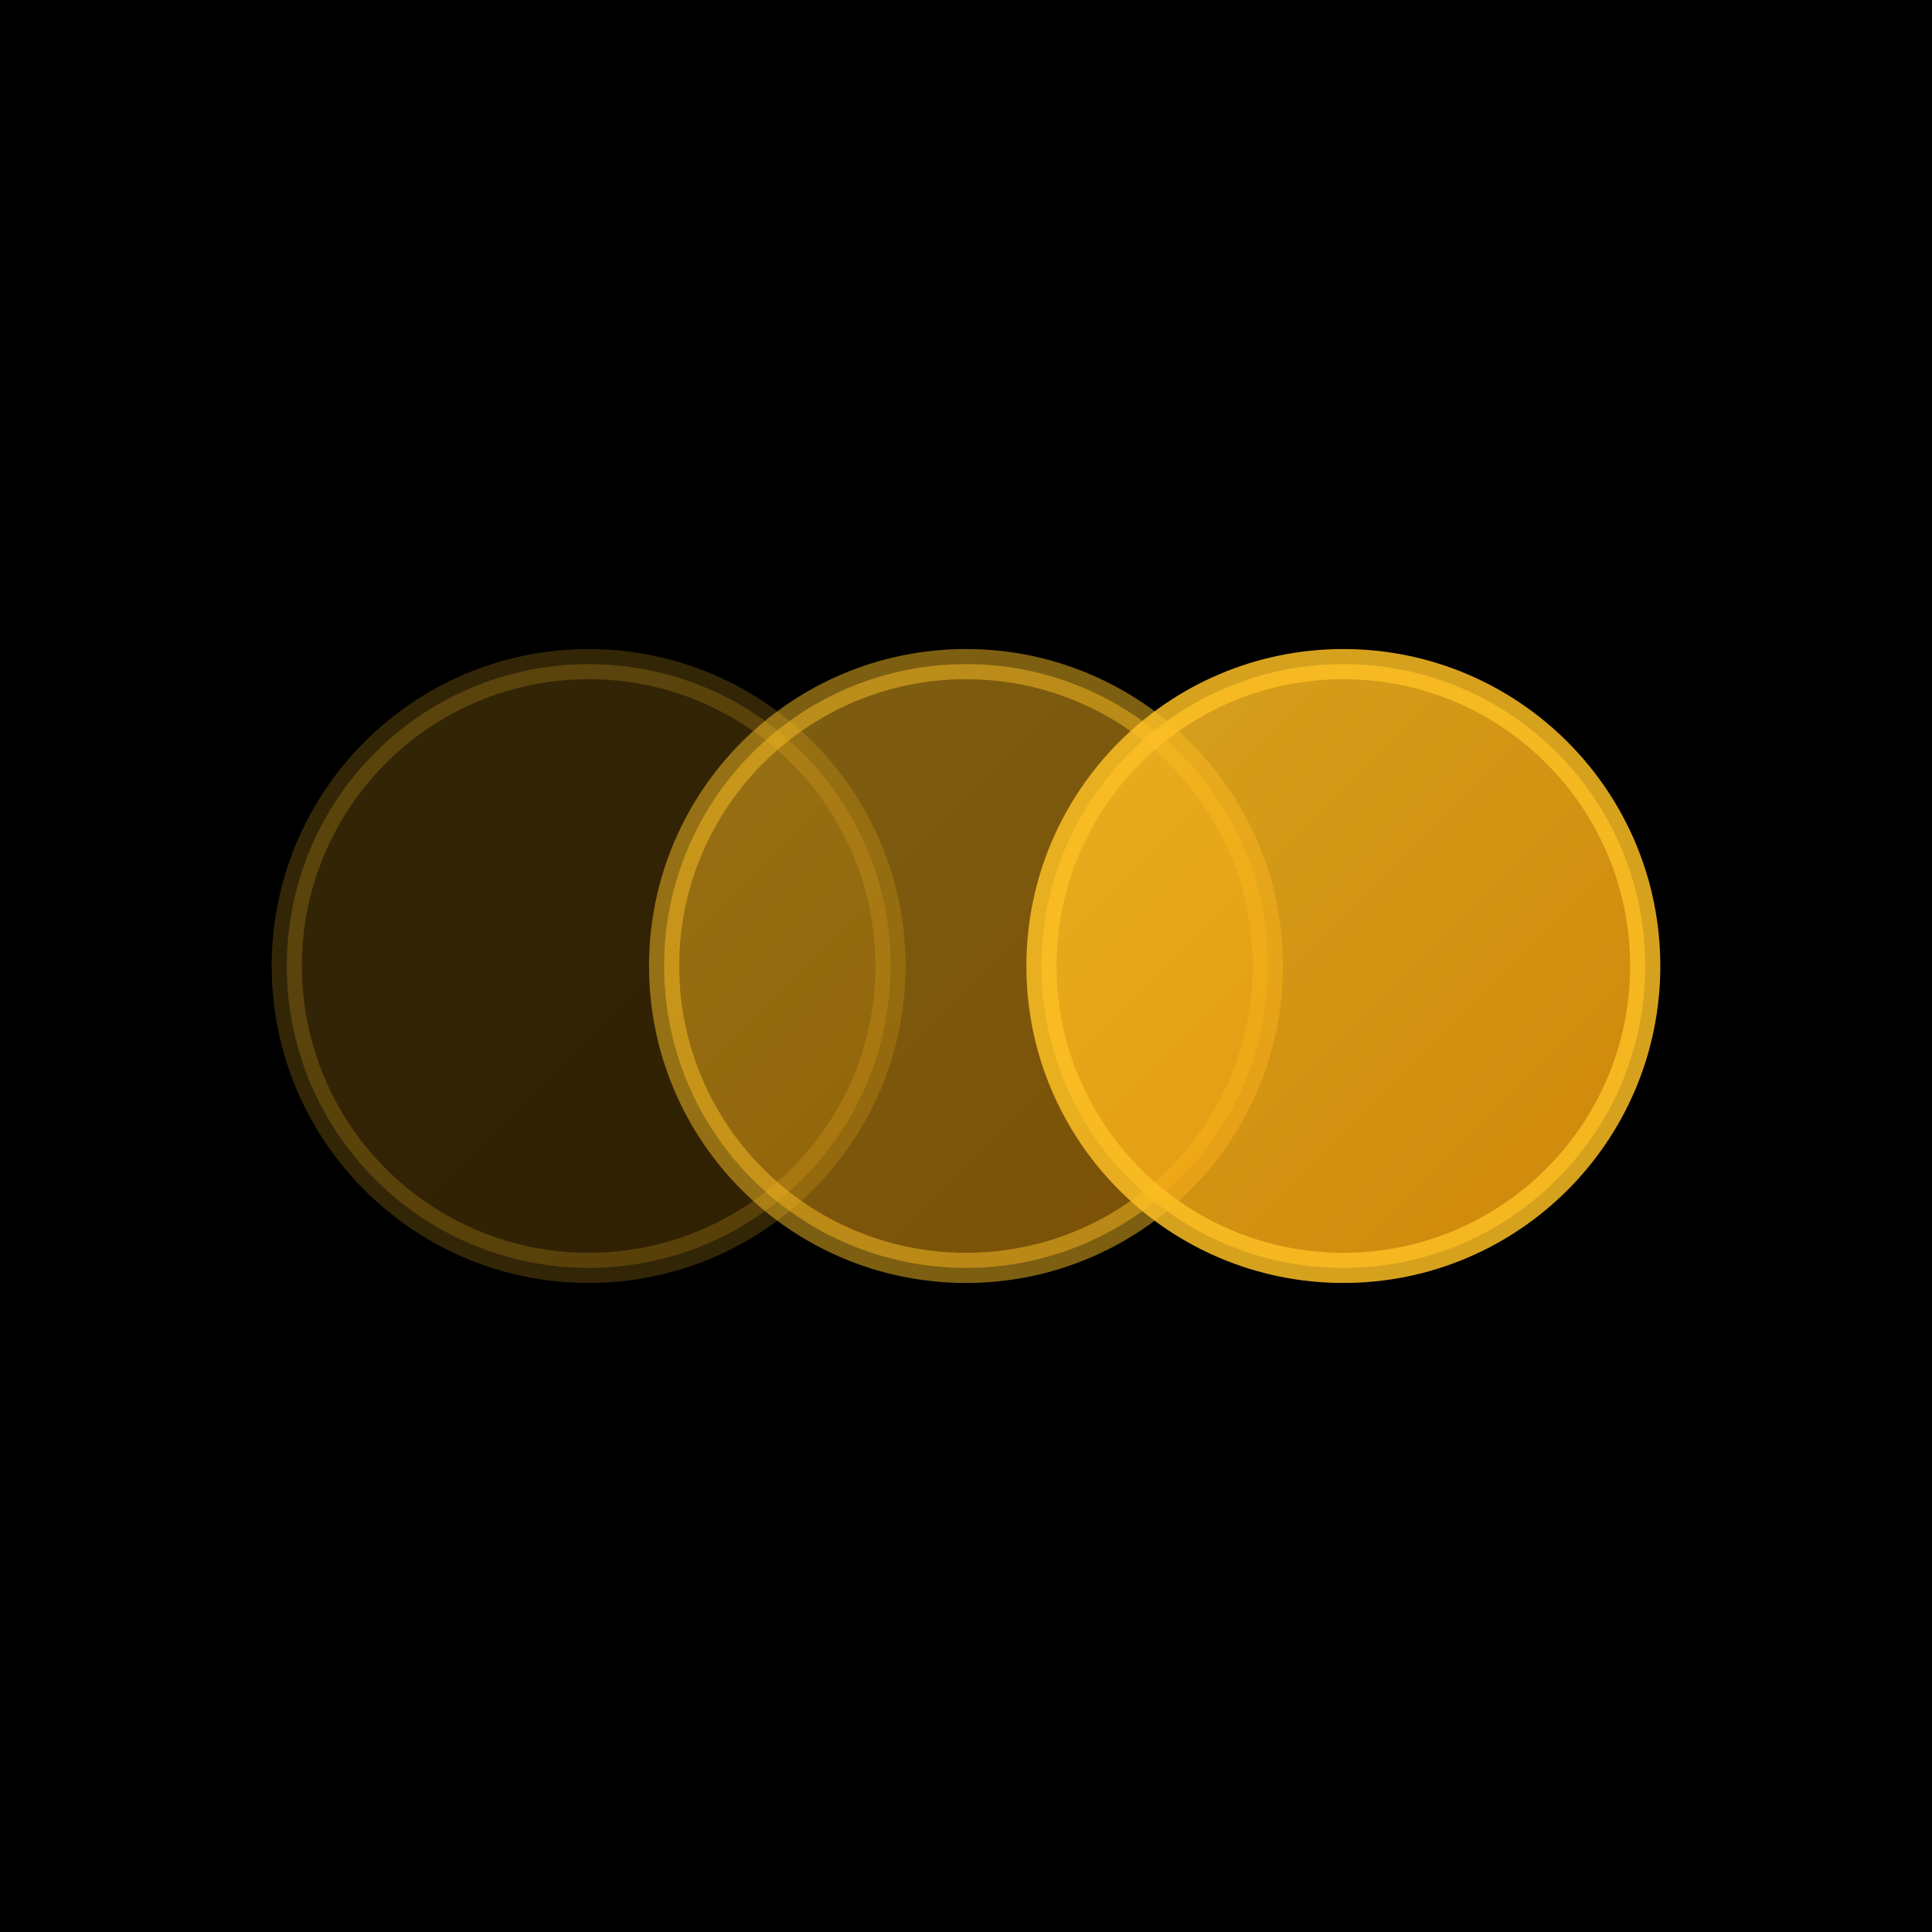
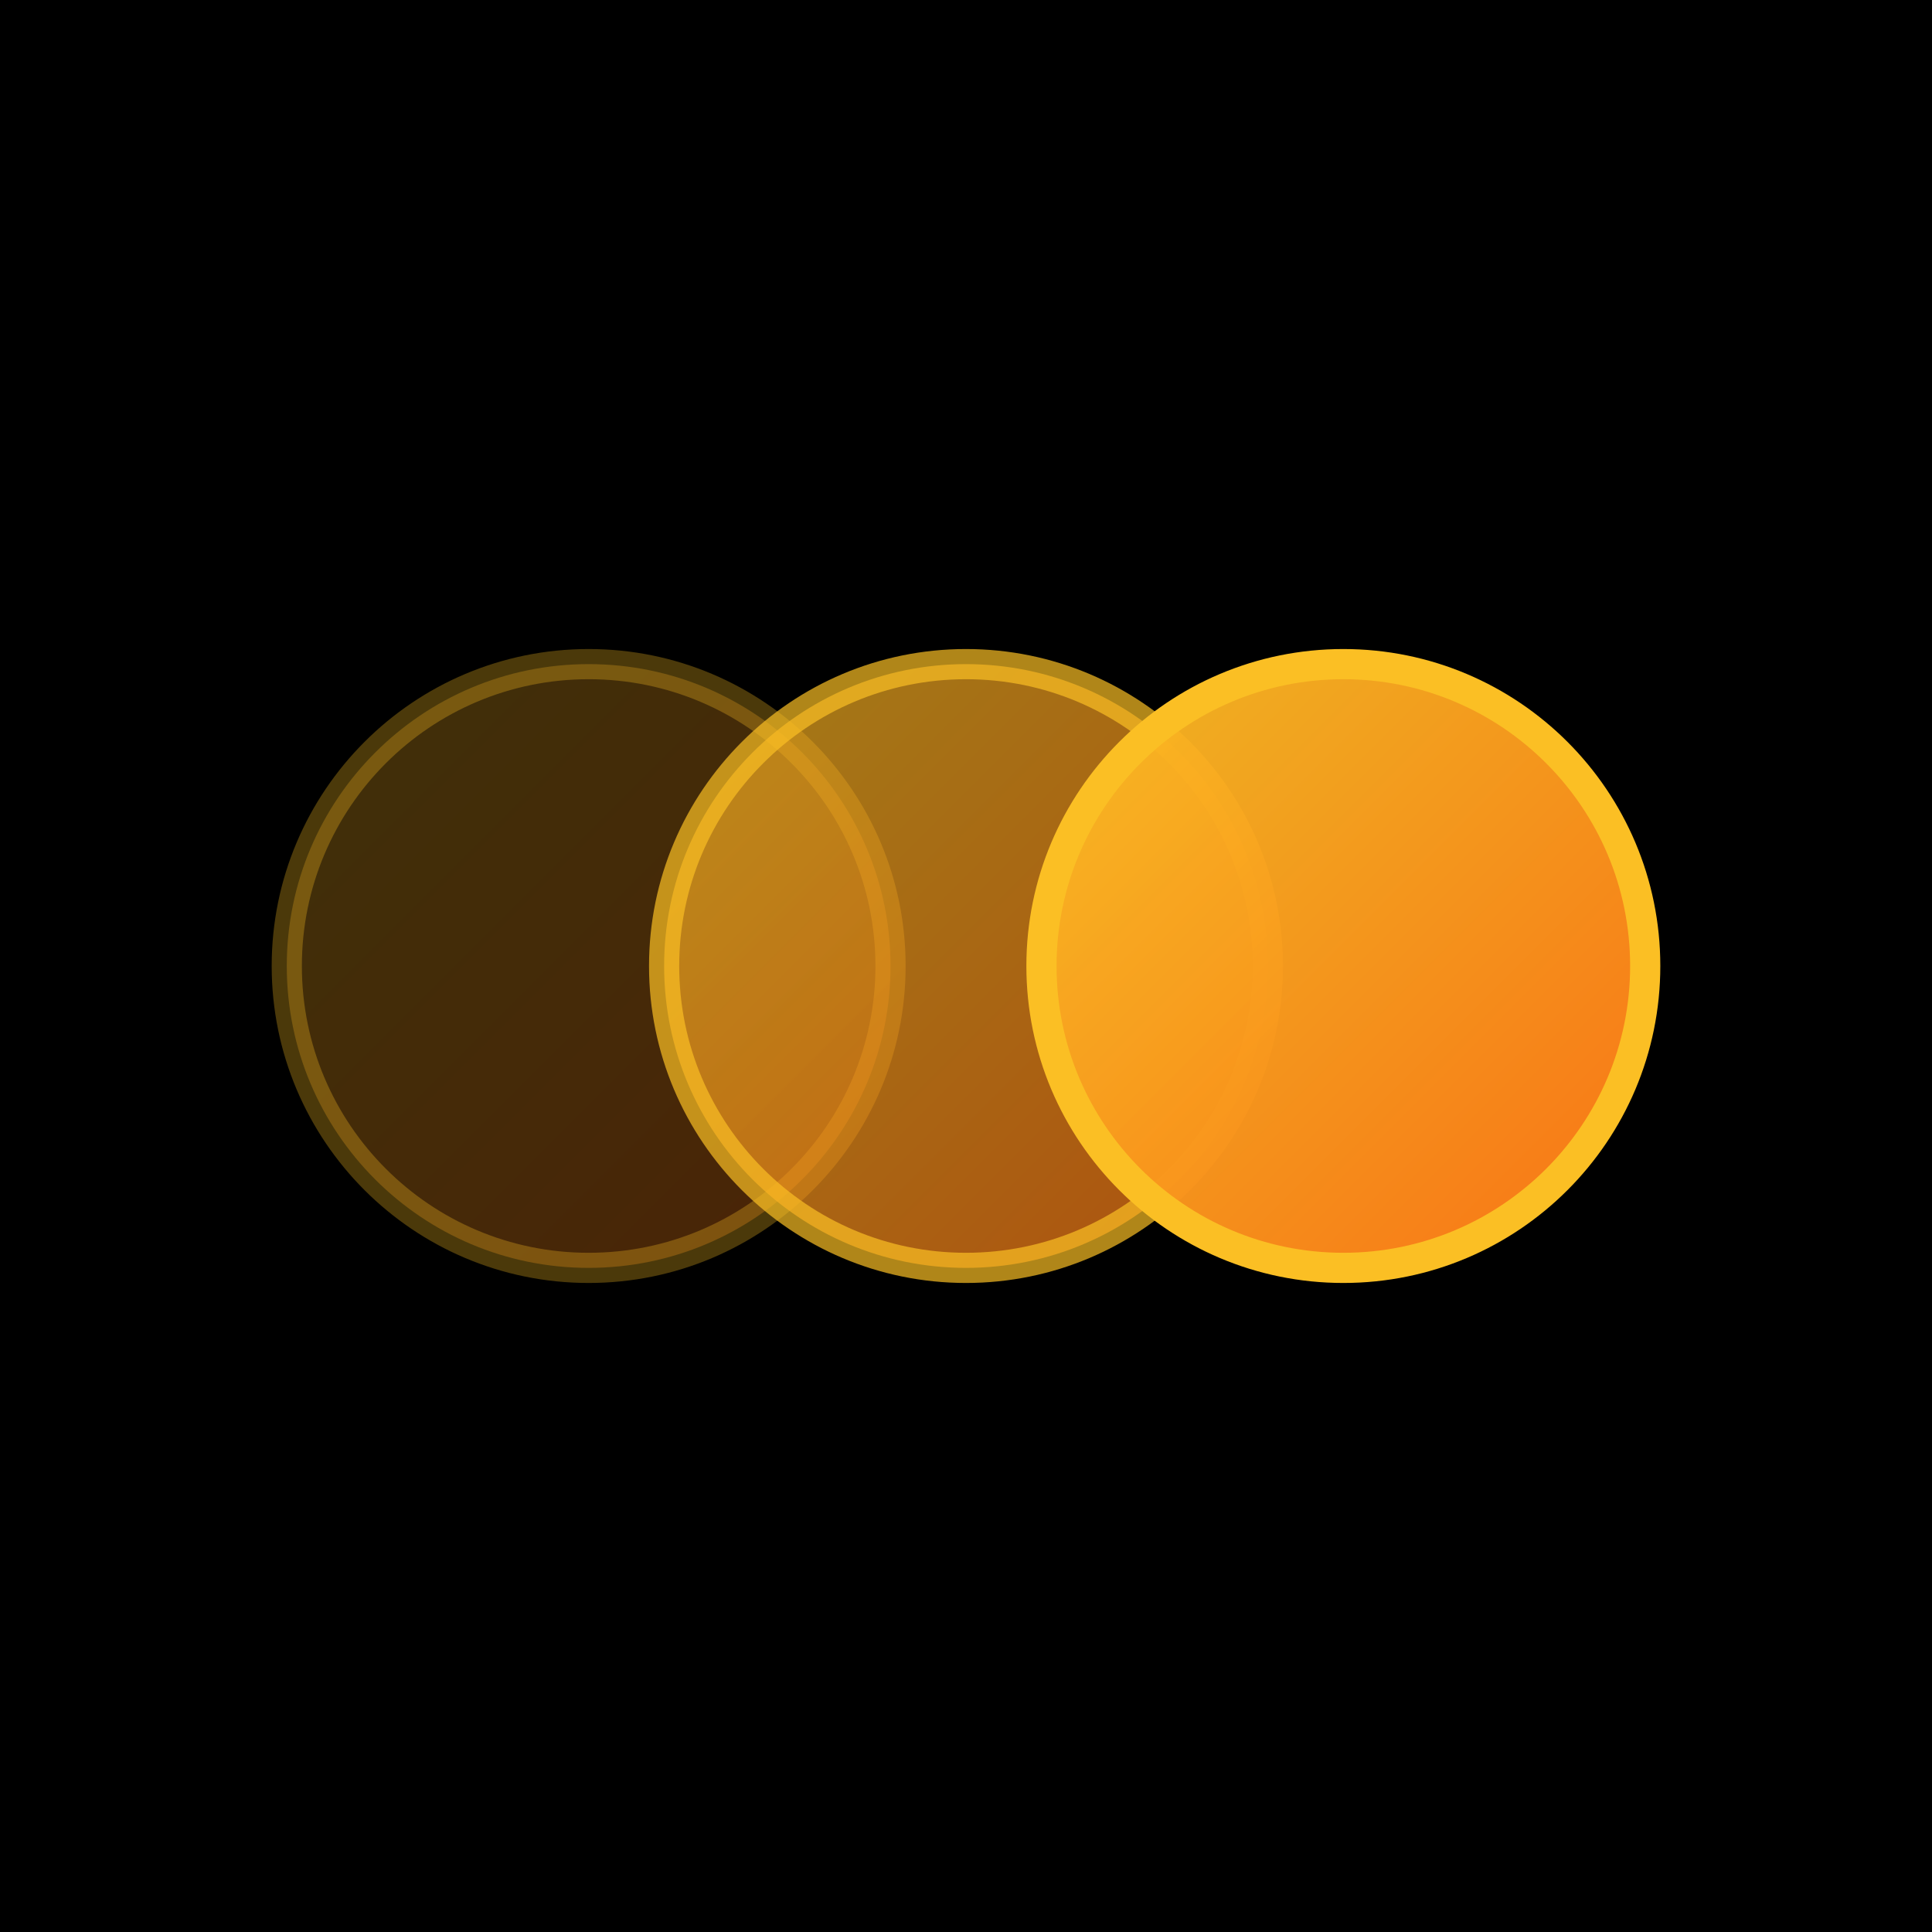
<svg xmlns="http://www.w3.org/2000/svg" width="32" height="32" viewBox="0 0 32 32">
  <defs>
    <linearGradient id="favGlass1" x1="0%" y1="0%" x2="100%" y2="100%">
-       <stop offset="0%" style="stop-color:#fbbf24;stop-opacity:0.2" />
-       <stop offset="100%" style="stop-color:#f59e0b;stop-opacity:0.2" />
+       <stop offset="0%" style="stop-color:#fbbf24;stop-opacity:0.25" />
+       <stop offset="100%" style="stop-color:#f97316;stop-opacity:0.3" />
    </linearGradient>
    <linearGradient id="favGlass2" x1="0%" y1="0%" x2="100%" y2="100%">
-       <stop offset="0%" style="stop-color:#fbbf24;stop-opacity:0.5" />
-       <stop offset="100%" style="stop-color:#f59e0b;stop-opacity:0.5" />
+       <stop offset="0%" style="stop-color:#fbbf24;stop-opacity:0.65" />
+       <stop offset="100%" style="stop-color:#f97316;stop-opacity:0.7" />
    </linearGradient>
    <linearGradient id="favGlass3" x1="0%" y1="0%" x2="100%" y2="100%">
-       <stop offset="0%" style="stop-color:#fbbf24;stop-opacity:0.85" />
-       <stop offset="100%" style="stop-color:#f59e0b;stop-opacity:0.85" />
+       <stop offset="0%" style="stop-color:#fbbf24;stop-opacity:0.95" />
+       <stop offset="100%" style="stop-color:#f97316;stop-opacity:1" />
    </linearGradient>
  </defs>
  <rect width="32" height="32" fill="#000000" />
  <circle cx="9.75" cy="16" r="5" fill="url(#favGlass1)" />
-   <circle cx="9.75" cy="16" r="5" fill="none" stroke="rgba(251,191,36,0.2)" stroke-width="0.5" />
+   <circle cx="9.75" cy="16" r="5" fill="none" stroke="rgba(251,191,36,0.3)" stroke-width="0.5" />
  <circle cx="16" cy="16" r="5" fill="url(#favGlass2)" />
-   <circle cx="16" cy="16" r="5" fill="none" stroke="rgba(251,191,36,0.5)" stroke-width="0.5" />
+   <circle cx="16" cy="16" r="5" fill="none" stroke="rgba(251,191,36,0.7)" stroke-width="0.5" />
  <circle cx="22.25" cy="16" r="5" fill="url(#favGlass3)" />
-   <circle cx="22.25" cy="16" r="5" fill="none" stroke="rgba(251,191,36,0.85)" stroke-width="0.5" />
+   <circle cx="22.25" cy="16" r="5" fill="none" stroke="rgba(251,191,36,1)" stroke-width="0.5" />
</svg>
